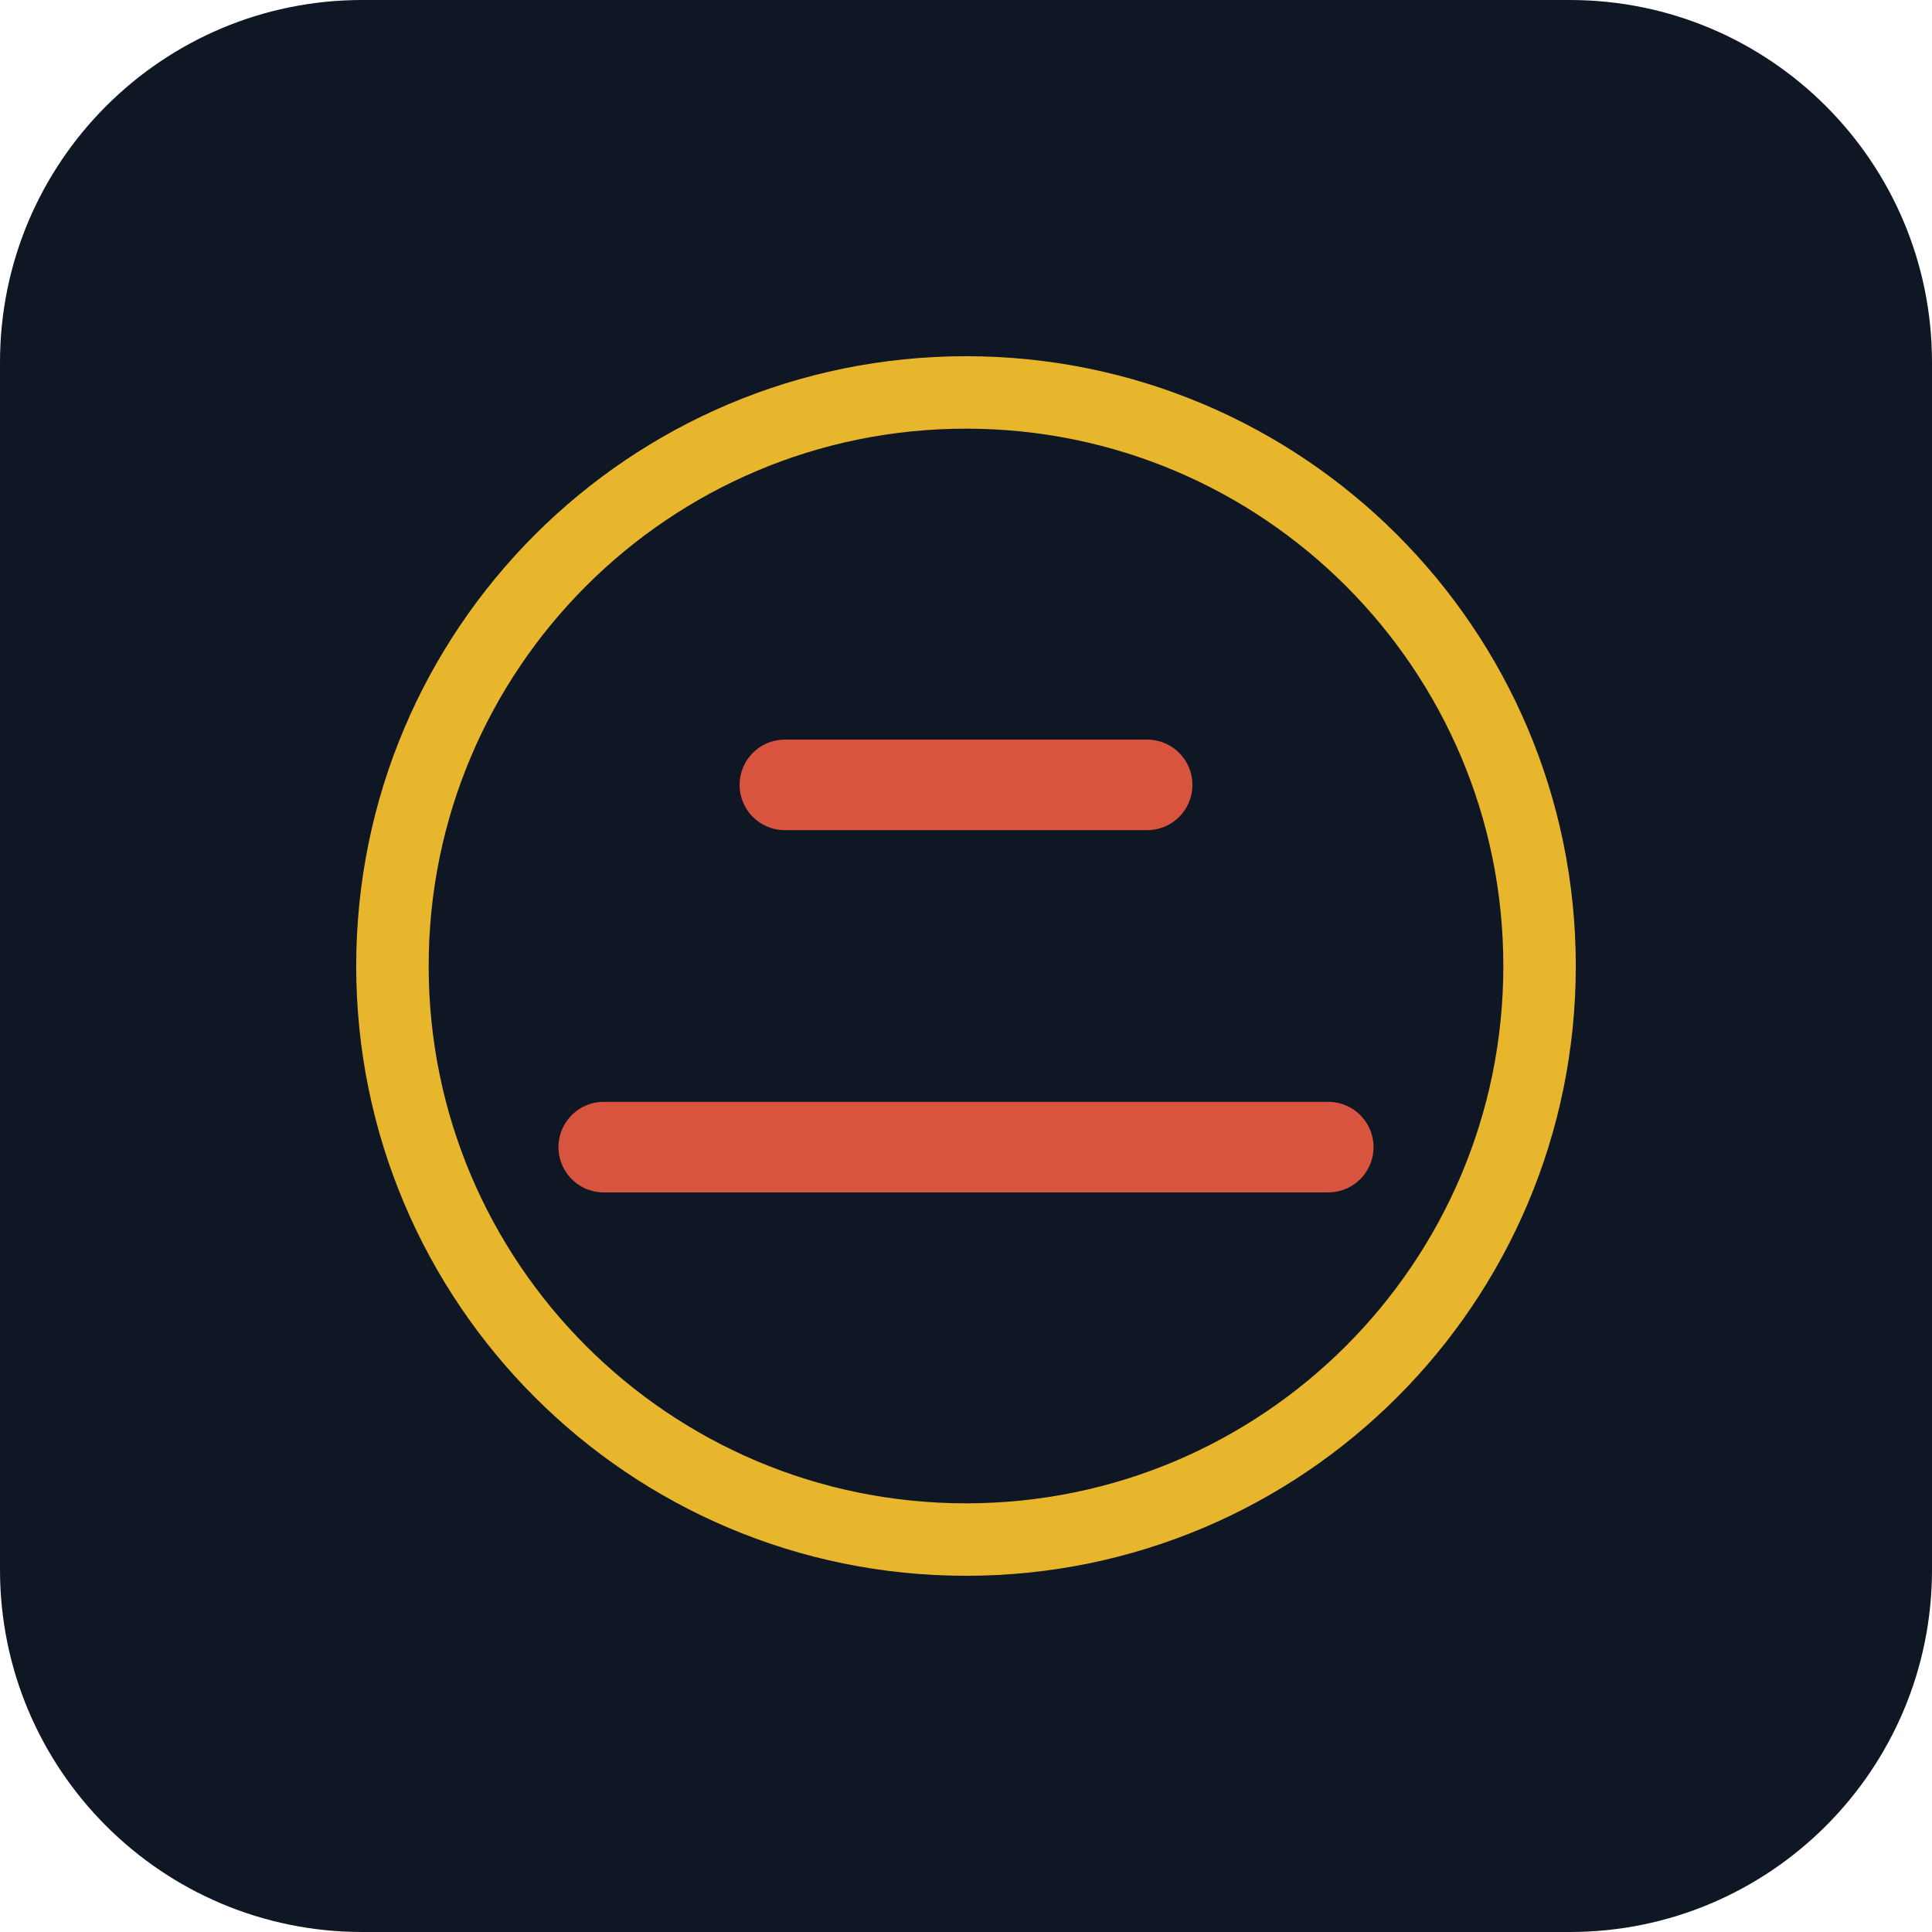
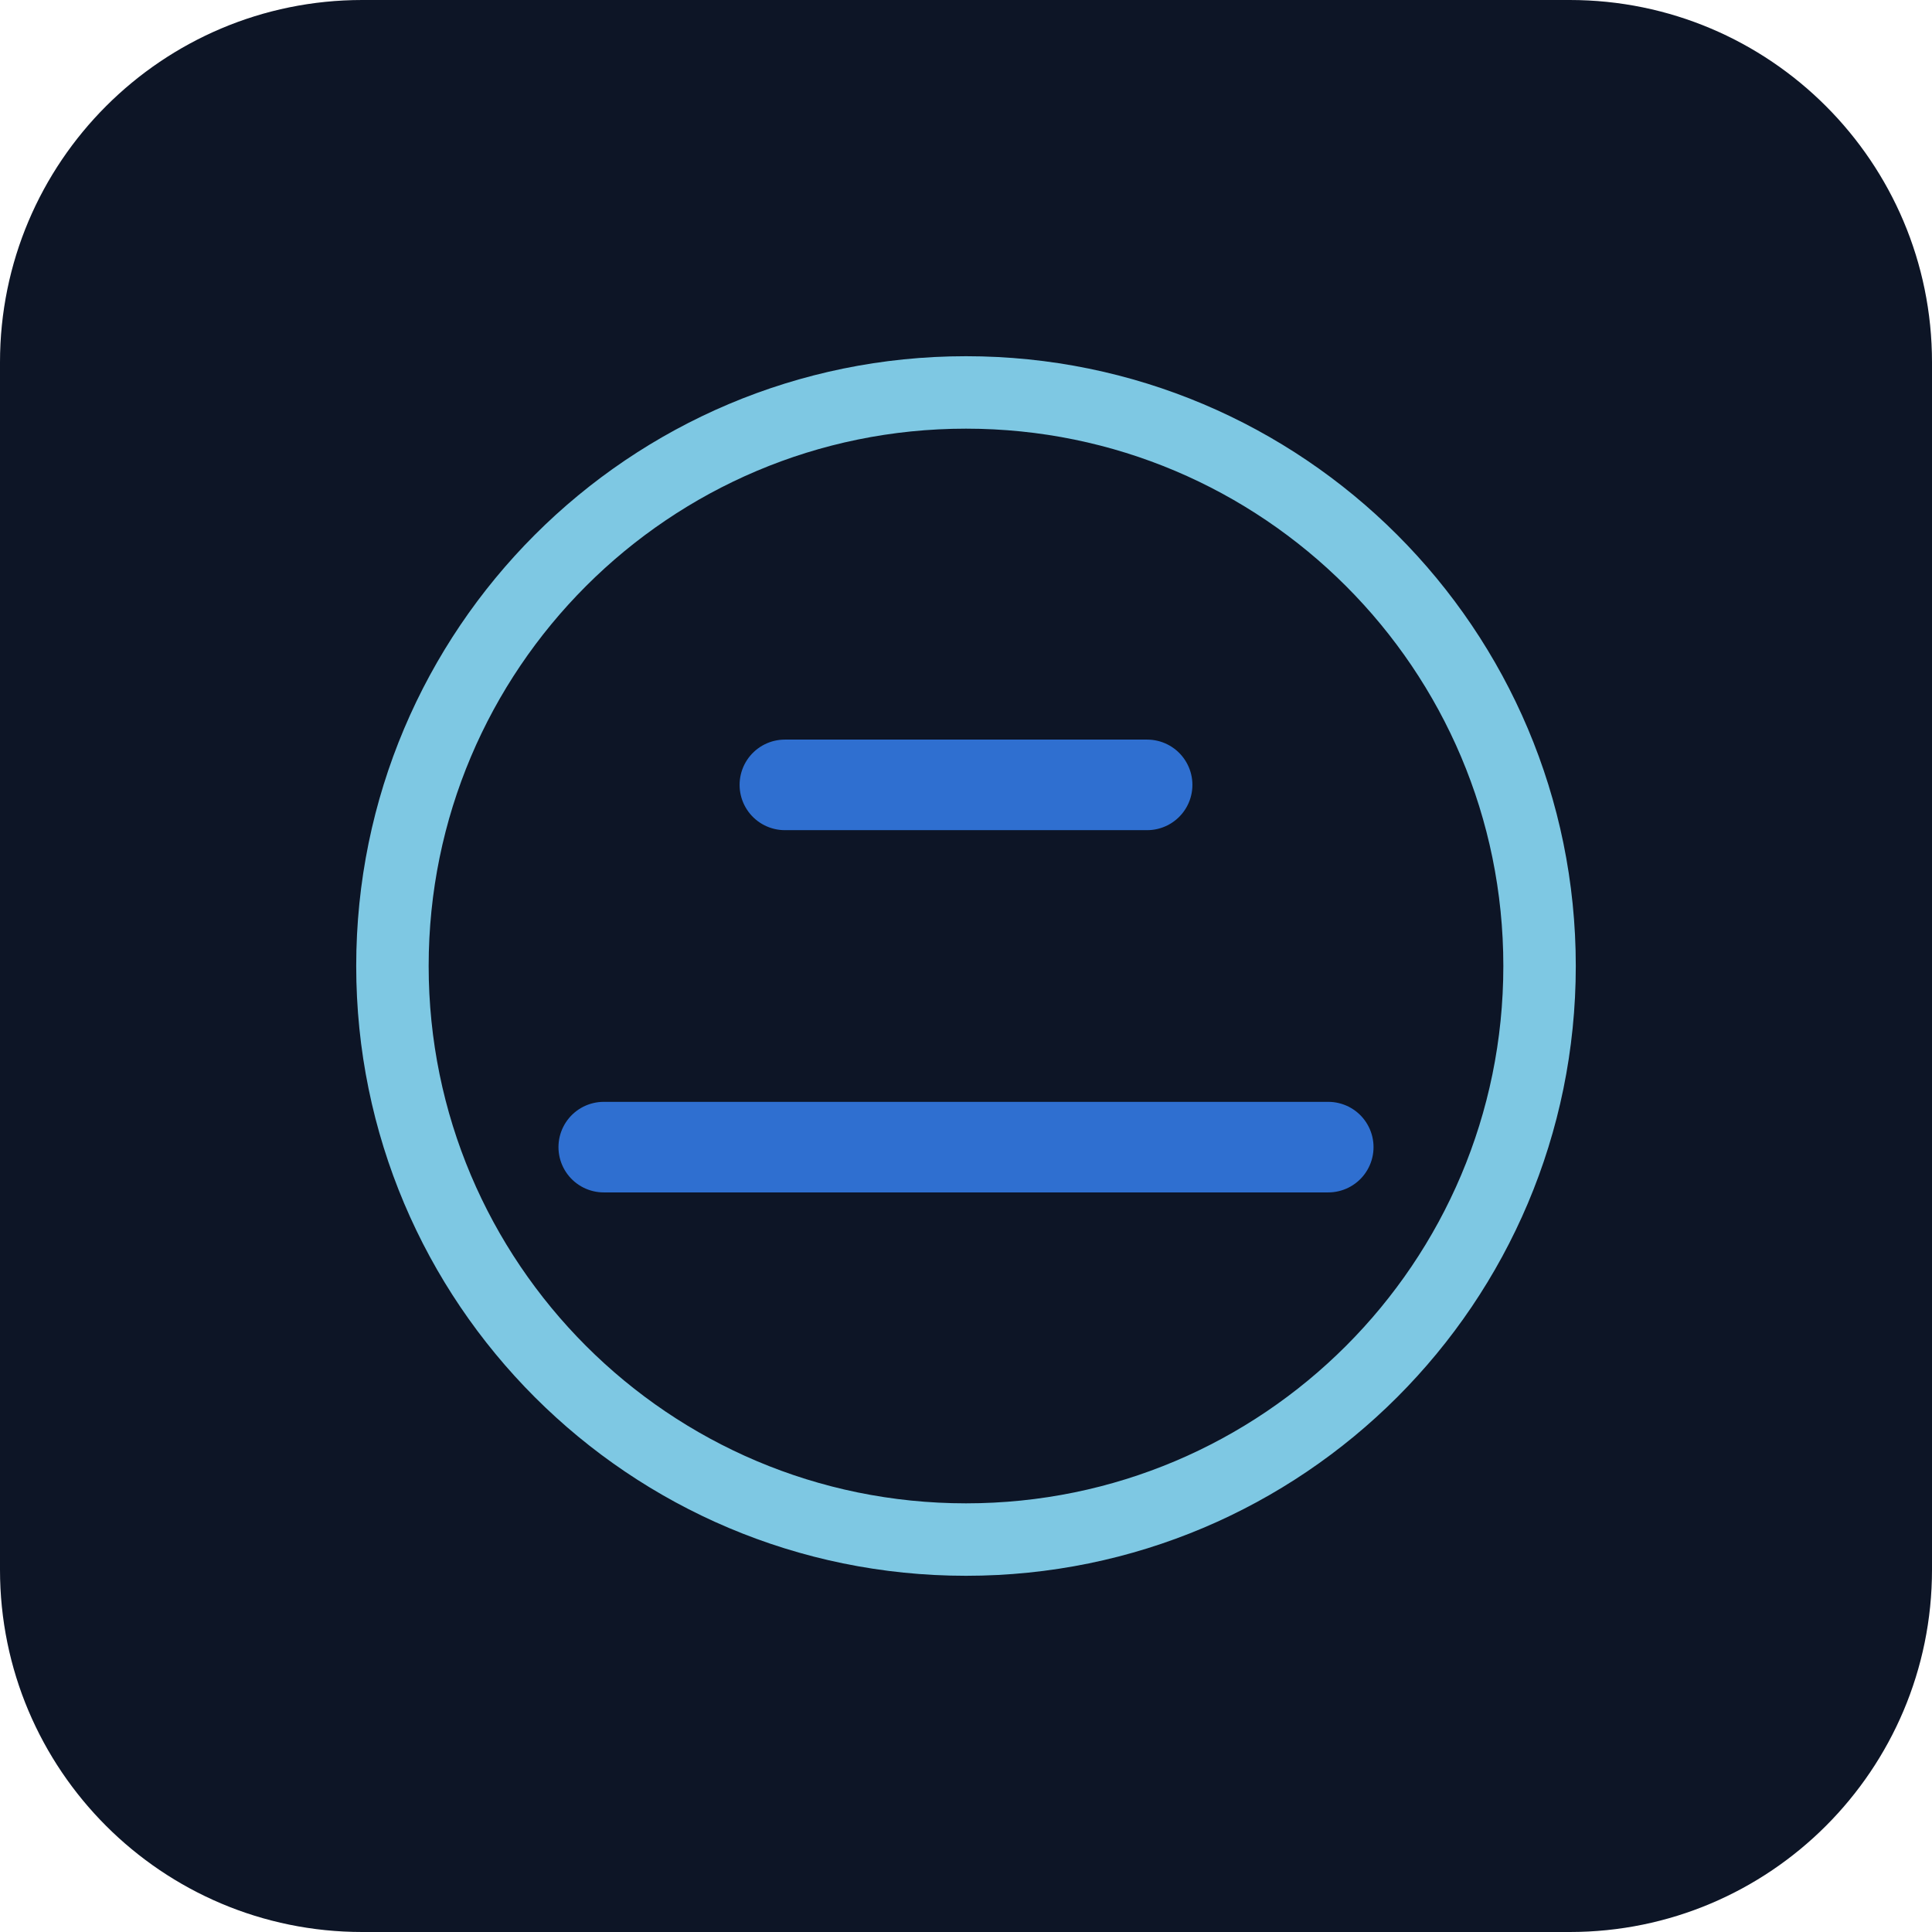
<svg xmlns="http://www.w3.org/2000/svg" viewBox="0 0 64 64">
-   <rect width="64" height="64" rx="12" fill="#0f1725" />
-   <circle cx="32" cy="32" r="19" fill="none" stroke="#e8b62c" stroke-width="2.4" />
-   <path d="M20 38h24M26 26h12" stroke="#d8543f" stroke-width="3" stroke-linecap="round" />
+   <rect width="64" height="64" rx="12" fill="#0d1526" />
+   <circle cx="32" cy="32" r="19" fill="none" stroke="#7ec8e3" stroke-width="2.4" />
+   <path d="M20 38h24M26 26h12" stroke="#2f6fd0" stroke-width="3" stroke-linecap="round" />
</svg>
